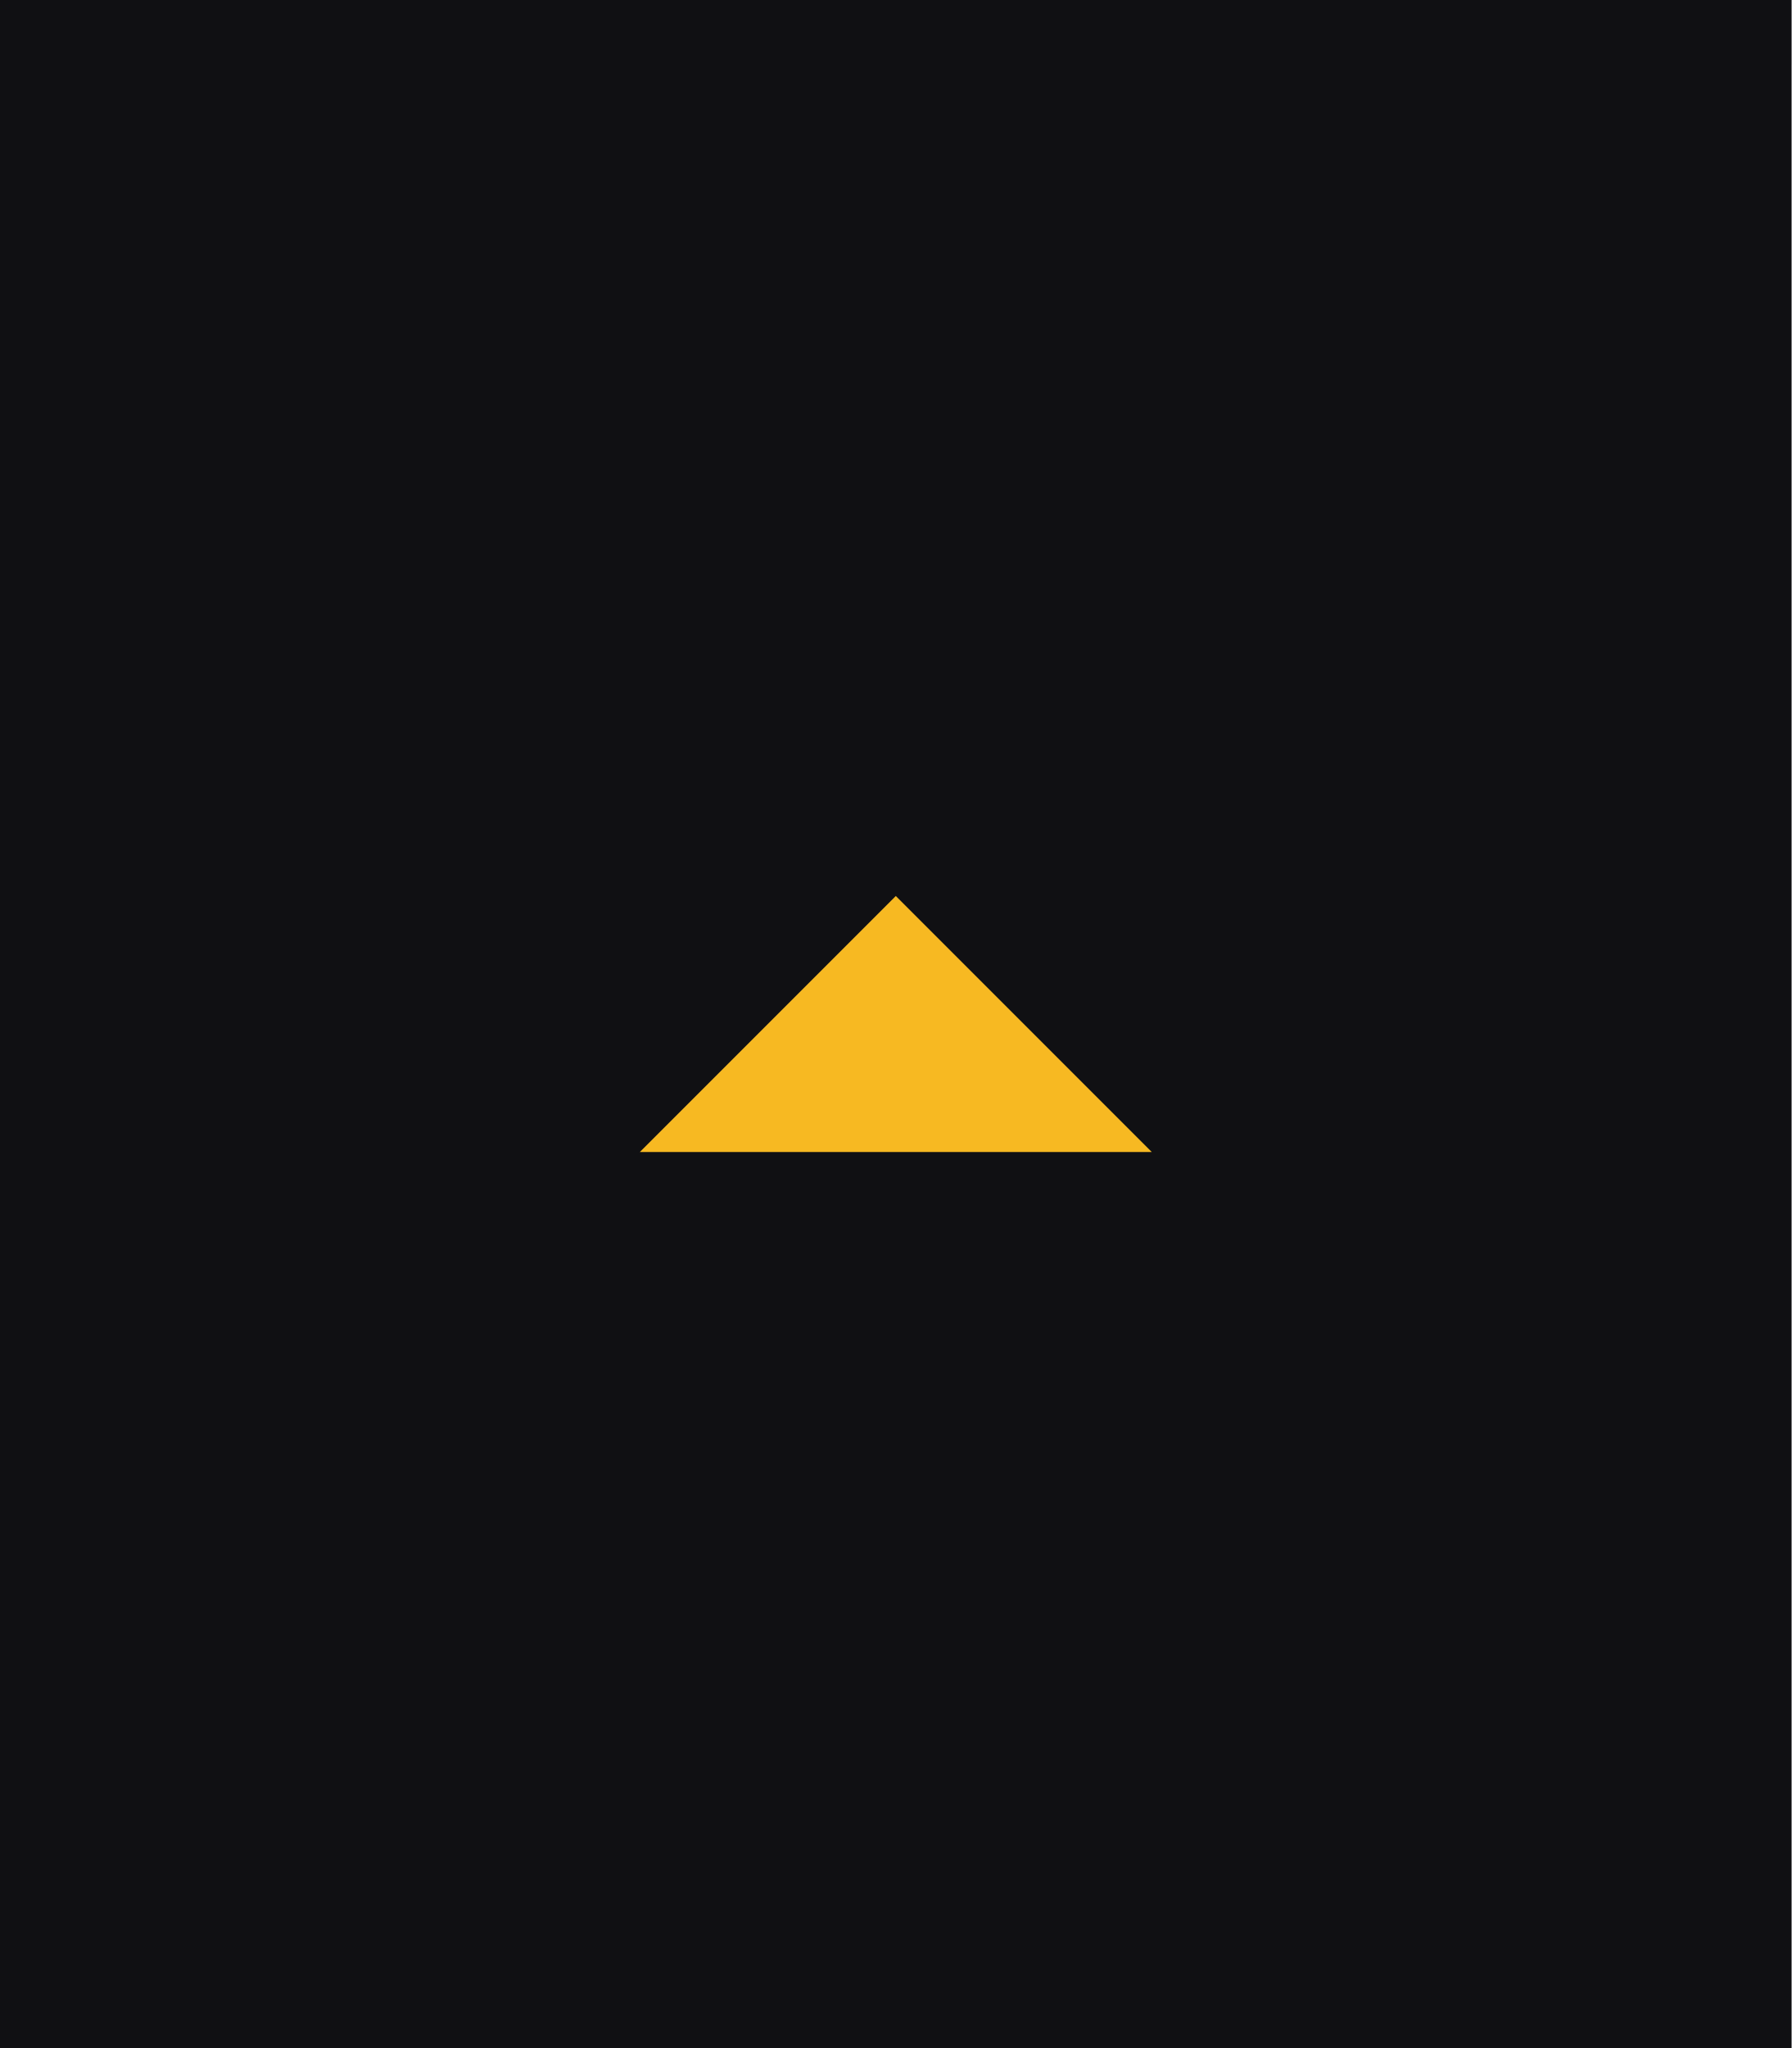
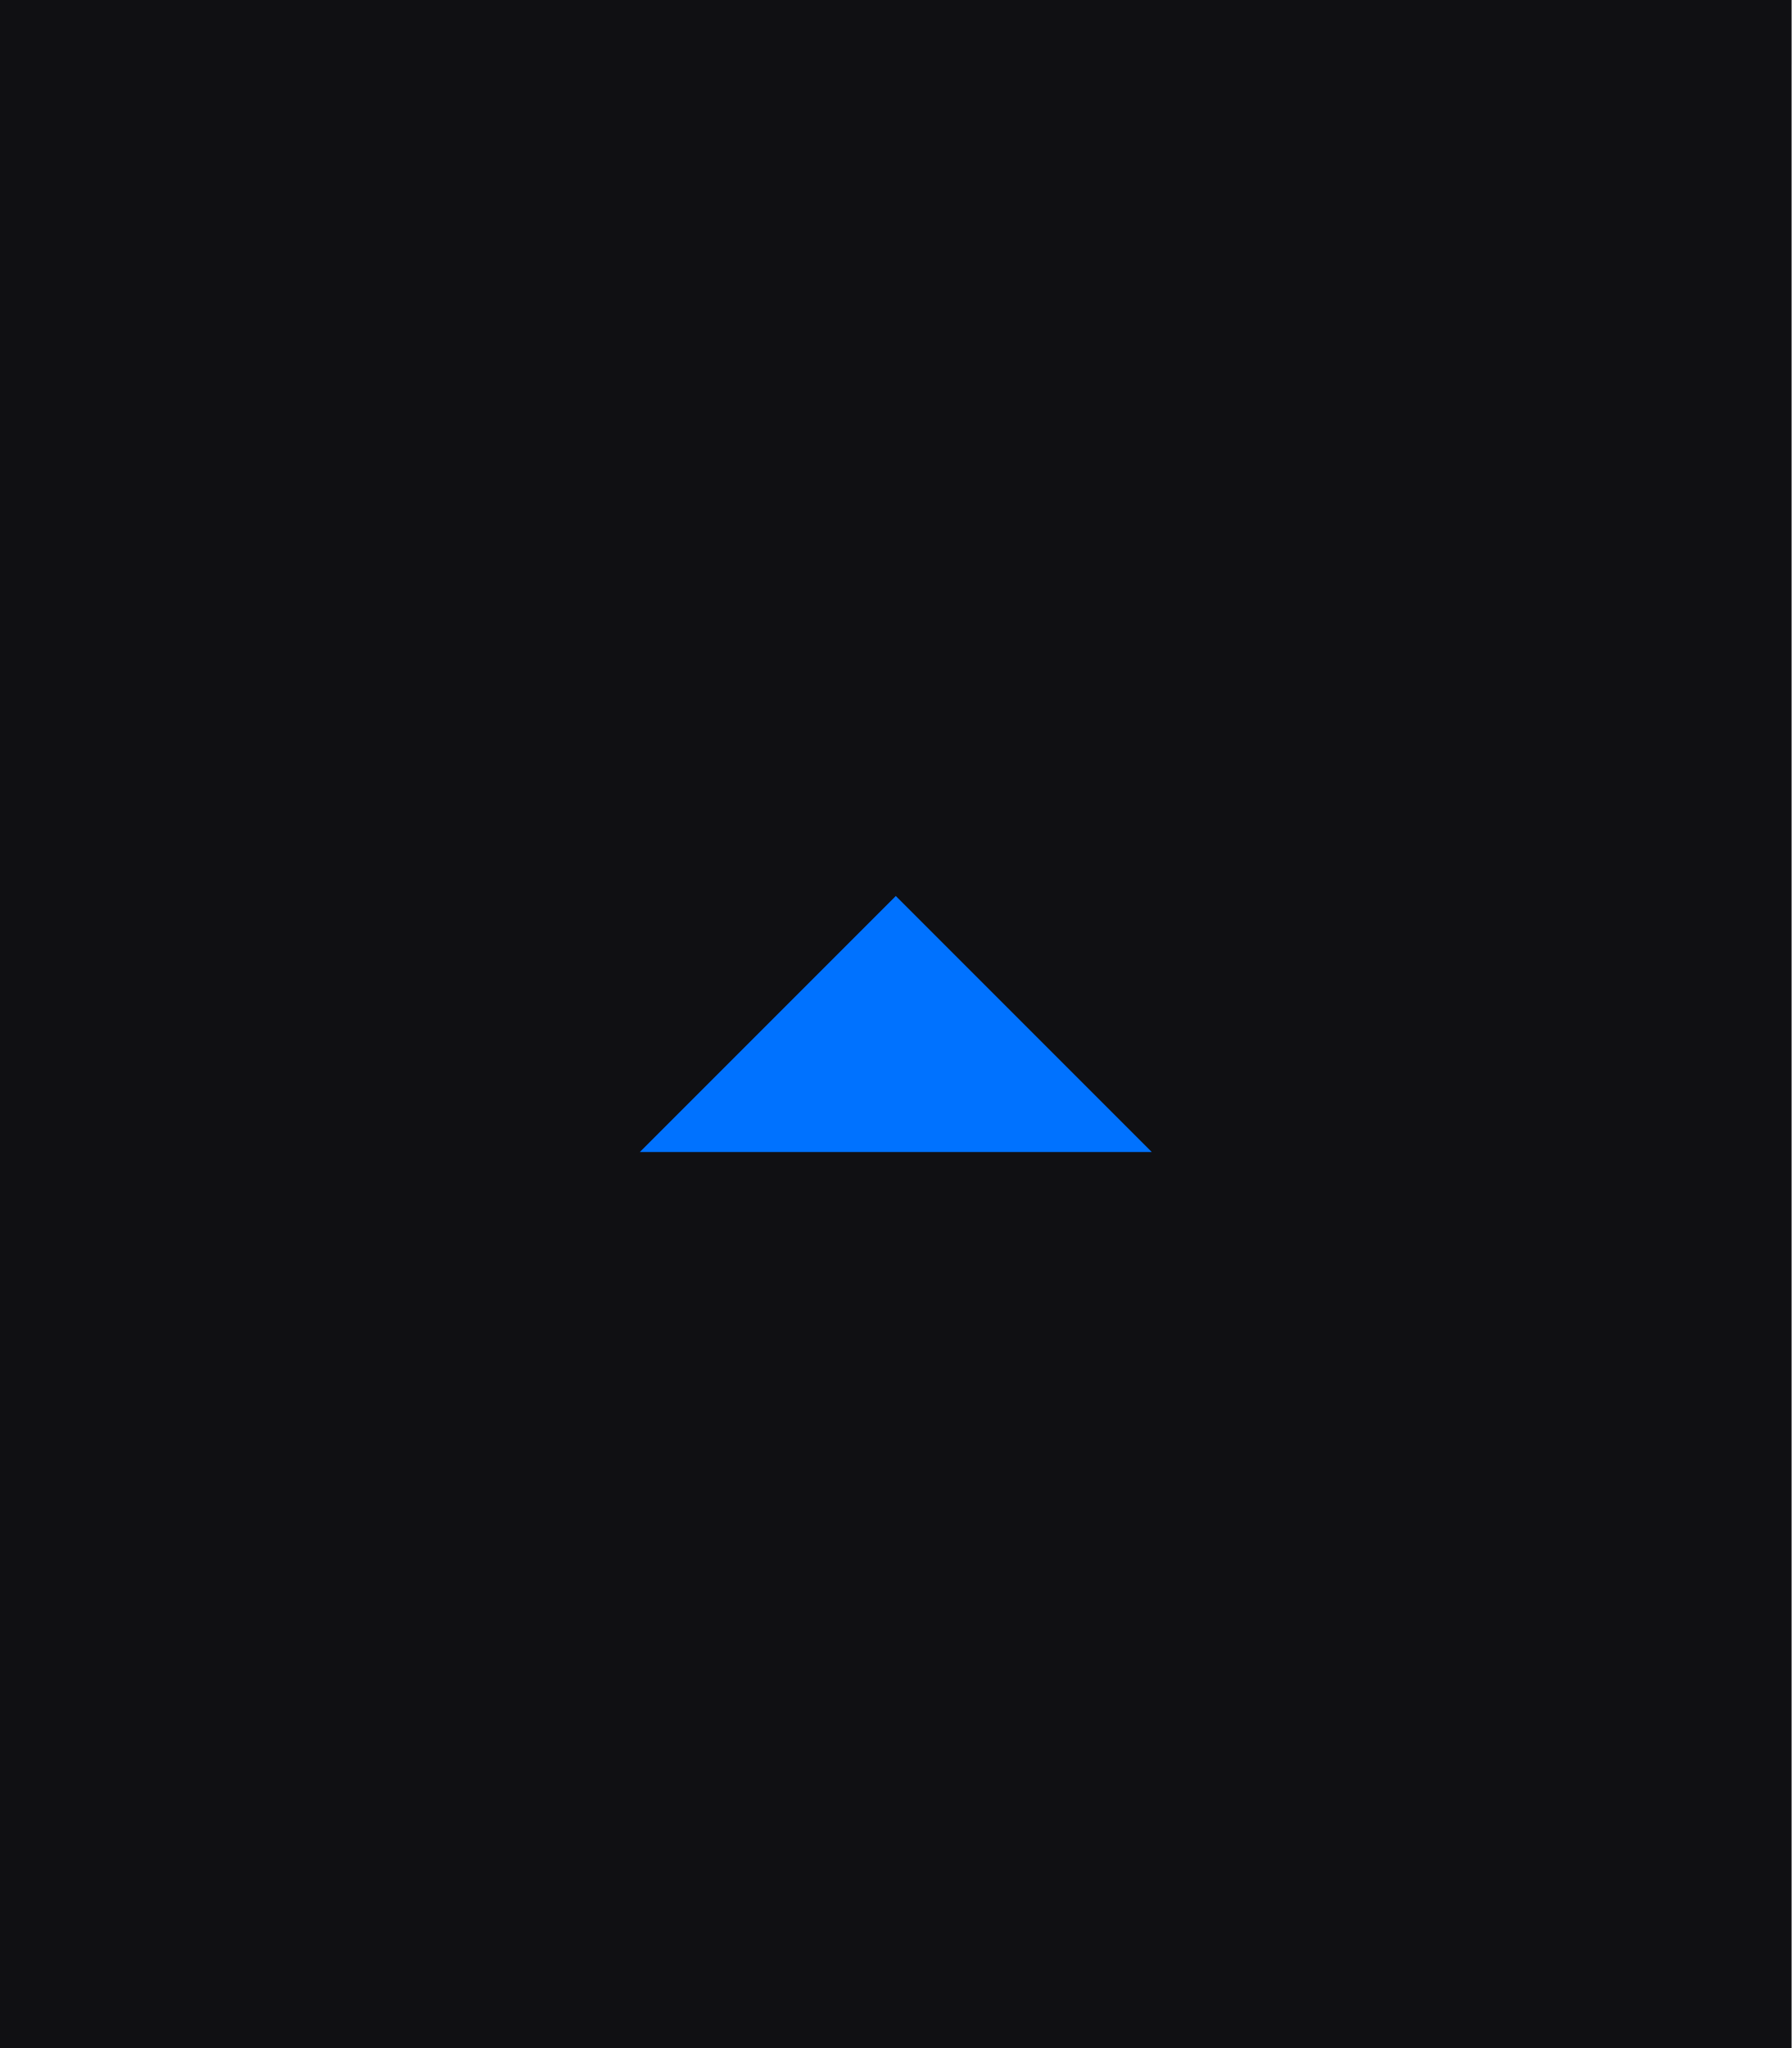
<svg xmlns="http://www.w3.org/2000/svg" width="28" height="32" viewBox="0 0 28 32" id="svg4142" version="1.1">
  <defs id="defs4144" />
  <g id="layer1" transform="translate(0,-1020.362)">
    <rect style="opacity:1;fill:#101013;fill-opacity:1;fill-rule:evenodd;stroke:none;stroke-width:2.745;stroke-linecap:butt;stroke-linejoin:miter;stroke-miterlimit:4;stroke-dasharray:none;stroke-dashoffset:478.437;stroke-opacity:1" id="rect4741" width="28" height="32" x="0" y="1020.362" />
    <rect style="opacity:1;fill:#101013;fill-opacity:0.07;fill-rule:evenodd;stroke:none;stroke-width:2.745;stroke-linecap:butt;stroke-linejoin:miter;stroke-miterlimit:4;stroke-dasharray:none;stroke-dashoffset:478.437;stroke-opacity:1" id="rect4959" width="28" height="1" x="0" y="1020.362" />
-     <path d="m 18,1038.362 -4,-4 -4,4 z" id="path6400" style="display:inline;fill:#f7b922;fill-opacity:1;stroke:none" />
+     <path d="m 18,1038.362 -4,-4 -4,4 z" id="path6400" style="display:inline;fill:#0072ff;fill-opacity:1;stroke:none" />
  </g>
</svg>
